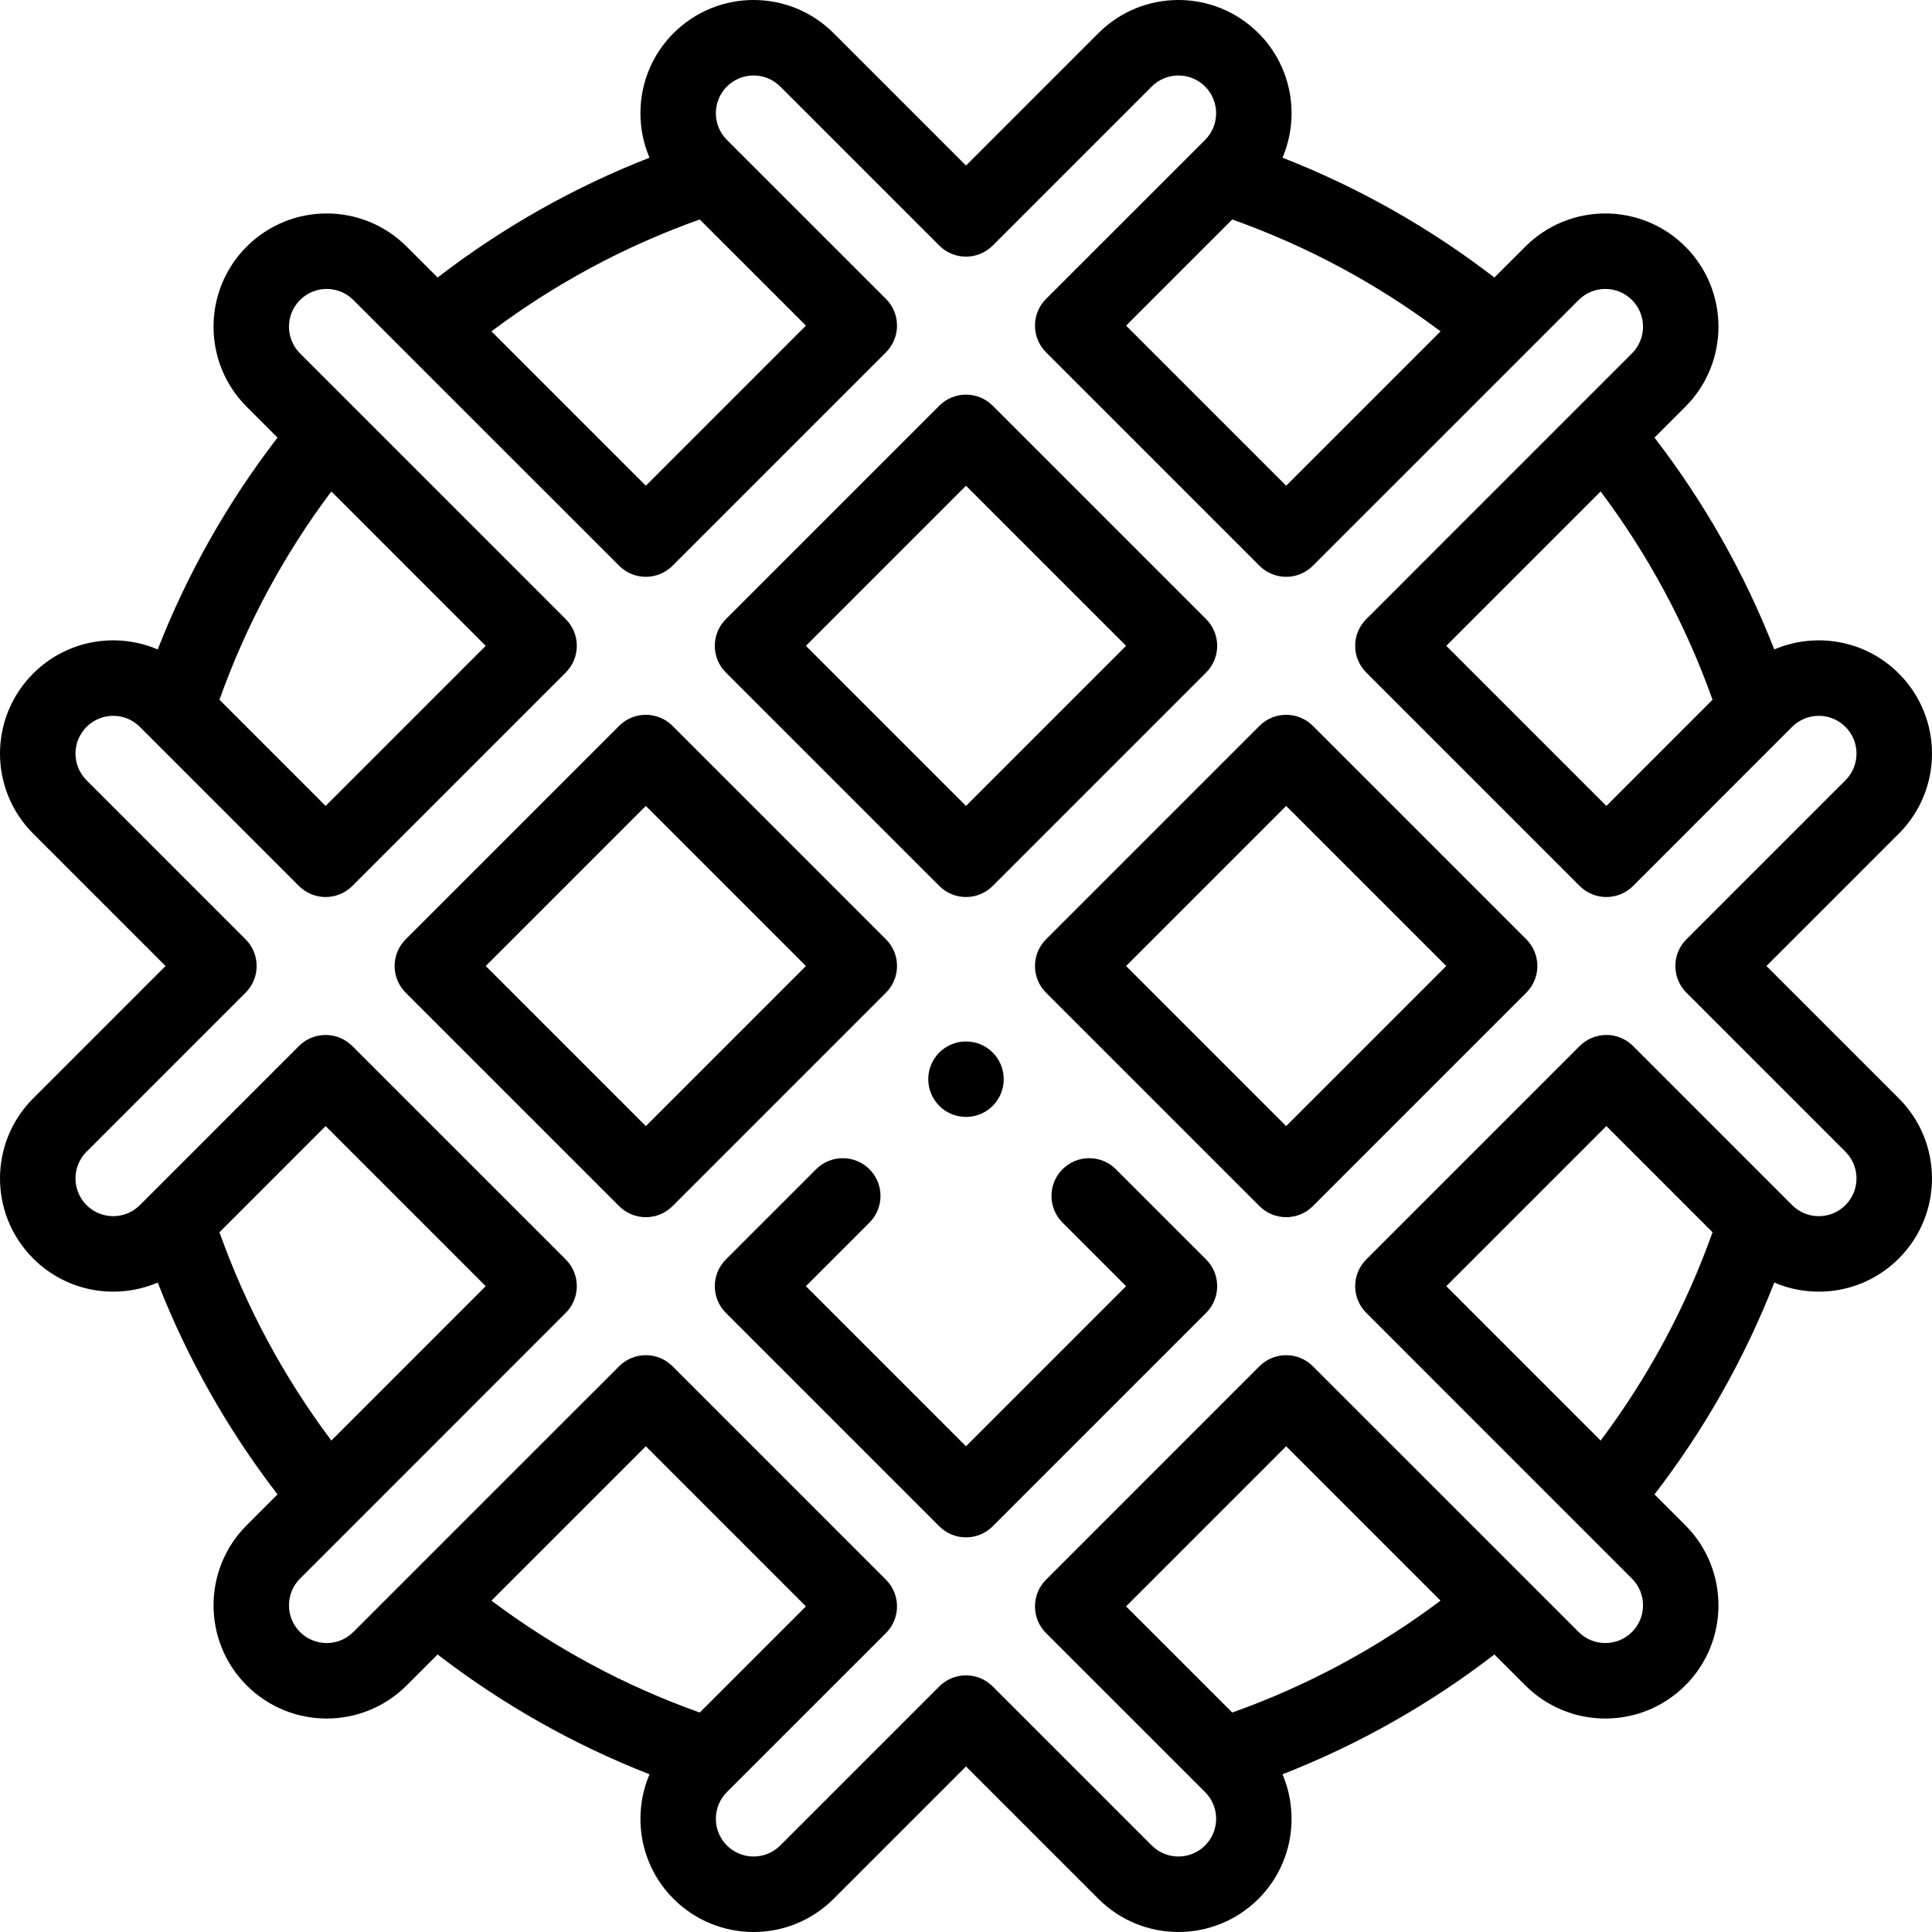
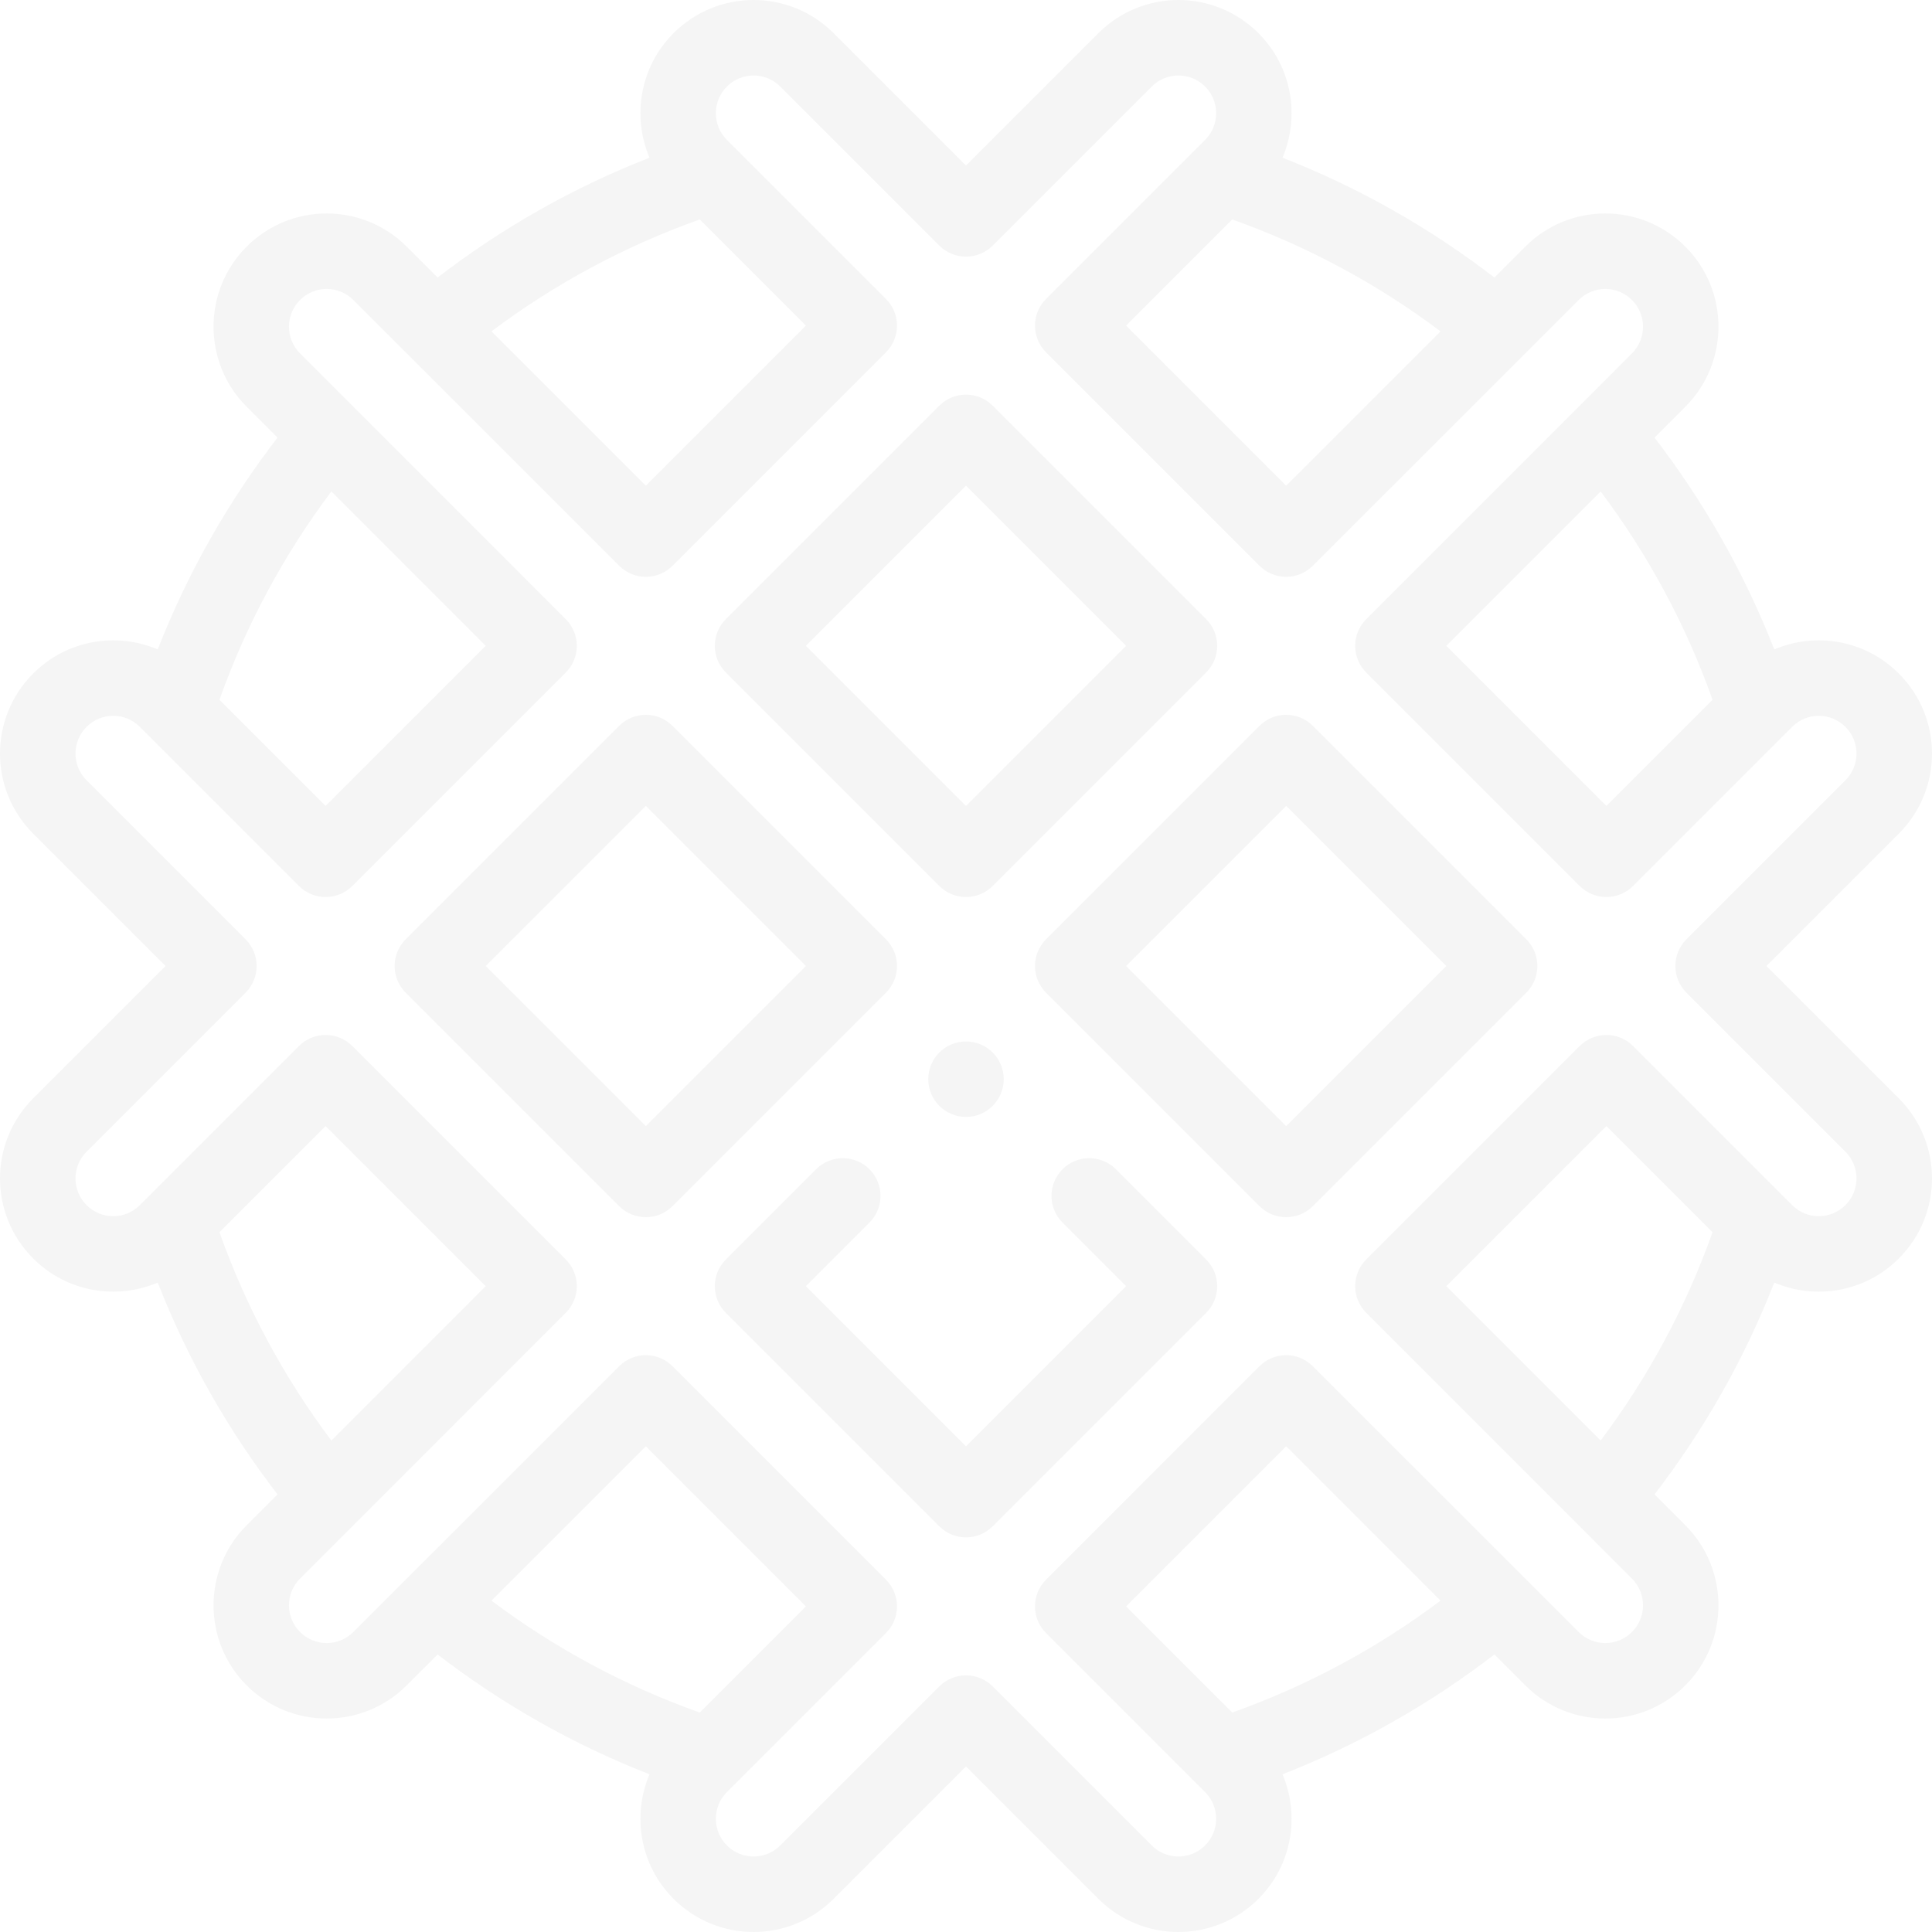
- <svg xmlns="http://www.w3.org/2000/svg" id="Capa_1" enable-background="new 0 0 512.009 512.009" height="512" viewBox="0 0 512.009 512.009" width="512">
+ <svg xmlns="http://www.w3.org/2000/svg" id="Capa_1" fill="whitesmoke" enable-background="new 0 0 512.009 512.009" height="512" viewBox="0 0 512.009 512.009" width="512">
  <g>
    <path d="m8.793 333.515c8.988 8.988 22.15 11.024 33.005 6.381 7.868 20.117 18.502 38.927 31.748 56.143l-8.183 8.184c-11.695 11.696-11.695 30.726 0 42.422 11.722 11.72 30.696 11.727 42.42.002l8.187-8.185c17.221 13.249 36.037 23.886 56.159 31.754-4.658 10.935-2.542 24.093 6.364 33 11.724 11.722 30.706 11.725 42.433 0l35.079-35.079 35.079 35.079c11.723 11.723 30.706 11.726 42.433 0 8.906-8.906 11.022-22.064 6.364-32.999 20.122-7.868 38.937-18.504 56.157-31.752l8.186 8.181c11.723 11.723 30.696 11.726 42.423 0 11.695-11.696 11.695-30.726.002-42.419l-8.185-8.187c13.246-17.216 23.88-36.026 31.748-56.143 10.828 4.631 23.99 2.633 33.005-6.381 11.722-11.722 11.726-30.708 0-42.432l-35.079-35.079 35.079-35.079c11.722-11.722 11.726-30.708 0-42.432-8.988-8.988-22.151-11.024-33.005-6.381-7.868-20.117-18.502-38.927-31.748-56.143l8.183-8.184c11.695-11.696 11.695-30.726 0-42.422-11.722-11.72-30.696-11.727-42.42-.002l-8.187 8.185c-17.221-13.25-36.037-23.886-56.159-31.754 4.658-10.935 2.542-24.093-6.364-33-11.724-11.722-30.706-11.725-42.433 0l-35.079 35.079-35.08-35.079c-11.723-11.723-30.706-11.726-42.433 0-8.906 8.906-11.022 22.063-6.364 32.999-20.123 7.868-38.938 18.504-56.159 31.754l-8.184-8.182c-11.723-11.723-30.696-11.726-42.423 0-11.695 11.696-11.695 30.726-.002 42.419l8.185 8.187c-13.246 17.216-23.88 36.026-31.748 56.143-10.837-4.635-23.999-2.624-33.005 6.381-11.722 11.722-11.726 30.708 0 42.432l35.079 35.079-35.078 35.078c-11.722 11.722-11.725 30.708 0 42.432zm49.368-6.947 28.134-28.141 42.427 42.427-40.908 40.914c-12.653-16.872-22.595-35.378-29.653-55.2zm127.279 127.28c-19.822-7.058-38.327-17-55.201-29.653l40.915-40.908 42.427 42.427zm112.987-28.135 42.427-42.427 40.911 40.911c-16.872 12.652-35.376 22.593-55.196 29.65zm84.86-84.859 42.427-42.427 28.134 28.141c-7.058 19.822-17 38.328-29.653 55.201zm70.561-155.413-28.134 28.141-42.427-42.427 40.908-40.914c12.653 16.872 22.595 35.378 29.653 55.2zm-127.28-127.28c19.822 7.058 38.327 17 55.201 29.653l-40.915 40.908-42.427-42.427zm-141.128 0 28.141 28.134-42.427 42.427-40.914-40.908c16.873-12.653 35.378-22.595 55.2-29.653zm-56.718 112.993-42.427 42.427-28.134-28.141c7.058-19.822 17-38.328 29.653-55.201zm-105.786 134.071 42.149-42.15c3.905-3.905 3.905-10.237 0-14.142l-42.149-42.15c-3.908-3.908-3.908-10.239 0-14.148 3.908-3.907 10.228-3.907 14.137 0l42.149 42.16c3.914 3.913 10.246 3.899 14.144.001l56.57-56.57c3.903-3.904 3.904-10.238 0-14.143l-70.431-70.439c-3.897-3.898-3.897-10.24 0-14.138 3.898-3.898 10.218-3.918 14.141.002l70.438 70.428c3.906 3.905 10.236 3.905 14.143 0l56.569-56.57c3.902-3.904 3.905-10.239-.001-14.143l-42.159-42.149c-3.897-3.898-3.897-10.241 0-14.138 3.908-3.908 10.239-3.908 14.147 0l42.15 42.15c3.906 3.905 10.236 3.905 14.143 0l42.15-42.15c3.909-3.908 10.239-3.907 14.147 0 3.897 3.898 3.897 10.241 0 14.138l-42.159 42.149c-3.904 3.902-3.905 10.237-.001 14.143l56.569 56.57c3.906 3.905 10.236 3.905 14.143 0l70.44-70.43c3.909-3.908 10.23-3.907 14.138 0 3.897 3.898 3.897 10.24-.002 14.141l-70.429 70.437c-3.903 3.904-3.904 10.238 0 14.143l56.57 56.57c3.905 3.904 10.238 3.904 14.144-.001l42.149-42.16c3.908-3.907 10.228-3.908 14.137 0 3.908 3.908 3.908 10.239 0 14.148l-42.149 42.15c-3.905 3.905-3.905 10.237 0 14.142l42.149 42.15c3.908 3.908 3.908 10.239 0 14.148-3.908 3.907-10.228 3.907-14.137 0l-42.149-42.16c-4.086-4.085-10.409-3.736-14.144-.001l-56.57 56.57c-3.903 3.904-3.904 10.238 0 14.143l70.431 70.439c3.897 3.898 3.897 10.24 0 14.138-3.898 3.898-10.218 3.918-14.141-.002l-70.438-70.428c-3.906-3.905-10.236-3.905-14.143 0l-56.569 56.57c-3.902 3.905-3.905 10.239.001 14.143 5.866 5.865 32.875 32.867 42.159 42.149 3.897 3.898 3.897 10.241 0 14.138-3.908 3.908-10.239 3.908-14.147 0l-42.15-42.15c-3.906-3.905-10.236-3.905-14.143 0l-42.15 42.15c-3.909 3.908-10.239 3.907-14.147 0-3.897-3.898-3.897-10.241 0-14.138 9.373-9.371 36.312-36.303 42.159-42.149 3.904-3.902 3.905-10.237.001-14.143l-56.569-56.57c-3.905-3.904-10.235-3.905-14.143 0l-70.44 70.43c-3.909 3.908-10.23 3.907-14.138 0-3.897-3.898-3.897-10.24.002-14.141l70.429-70.437c3.903-3.904 3.904-10.238 0-14.143l-56.57-56.57c-3.905-3.904-10.238-3.904-14.144.001l-42.149 42.16c-3.908 3.907-10.228 3.908-14.137 0-3.908-3.908-3.908-10.239 0-14.148z" />
    <path d="m277.213 263.075 56.569 56.57c3.904 3.903 10.236 3.905 14.143 0l56.57-56.57c3.903-3.904 3.904-10.238 0-14.143l-56.57-56.57c-3.905-3.903-10.237-3.904-14.143 0l-56.569 56.57c-3.905 3.906-3.905 10.238 0 14.143zm63.641-49.498 42.428 42.428-42.428 42.428-42.428-42.428z" />
    <path d="m248.933 234.796c3.906 3.905 10.236 3.905 14.143 0l56.57-56.57c3.903-3.904 3.904-10.238 0-14.143l-56.57-56.57c-3.906-3.905-10.236-3.905-14.143 0l-56.57 56.57c-3.903 3.904-3.904 10.238 0 14.143zm7.071-106.069 42.428 42.428-42.428 42.428-42.428-42.428z" />
    <path d="m164.083 319.646c3.905 3.903 10.237 3.904 14.143 0l56.569-56.57c3.905-3.905 3.905-10.237 0-14.142l-56.569-56.57c-3.904-3.903-10.236-3.905-14.143 0l-56.57 56.57c-3.903 3.904-3.904 10.238 0 14.143zm7.072-106.069 42.428 42.428-42.428 42.428-42.428-42.428z" />
    <circle cx="256.004" cy="286.003" r="10" />
    <path d="m295.729 309.866c-3.906-3.905-10.236-3.905-14.143 0-3.905 3.905-3.905 10.237 0 14.143l16.846 16.846-42.428 42.428-42.428-42.428 16.846-16.846c3.905-3.905 3.905-10.237 0-14.143-3.906-3.905-10.236-3.905-14.143 0l-23.917 23.917c-3.903 3.904-3.904 10.238 0 14.143l56.57 56.57c3.906 3.905 10.236 3.905 14.143 0l56.57-56.57c3.903-3.904 3.904-10.238 0-14.143z" />
  </g>
</svg>
